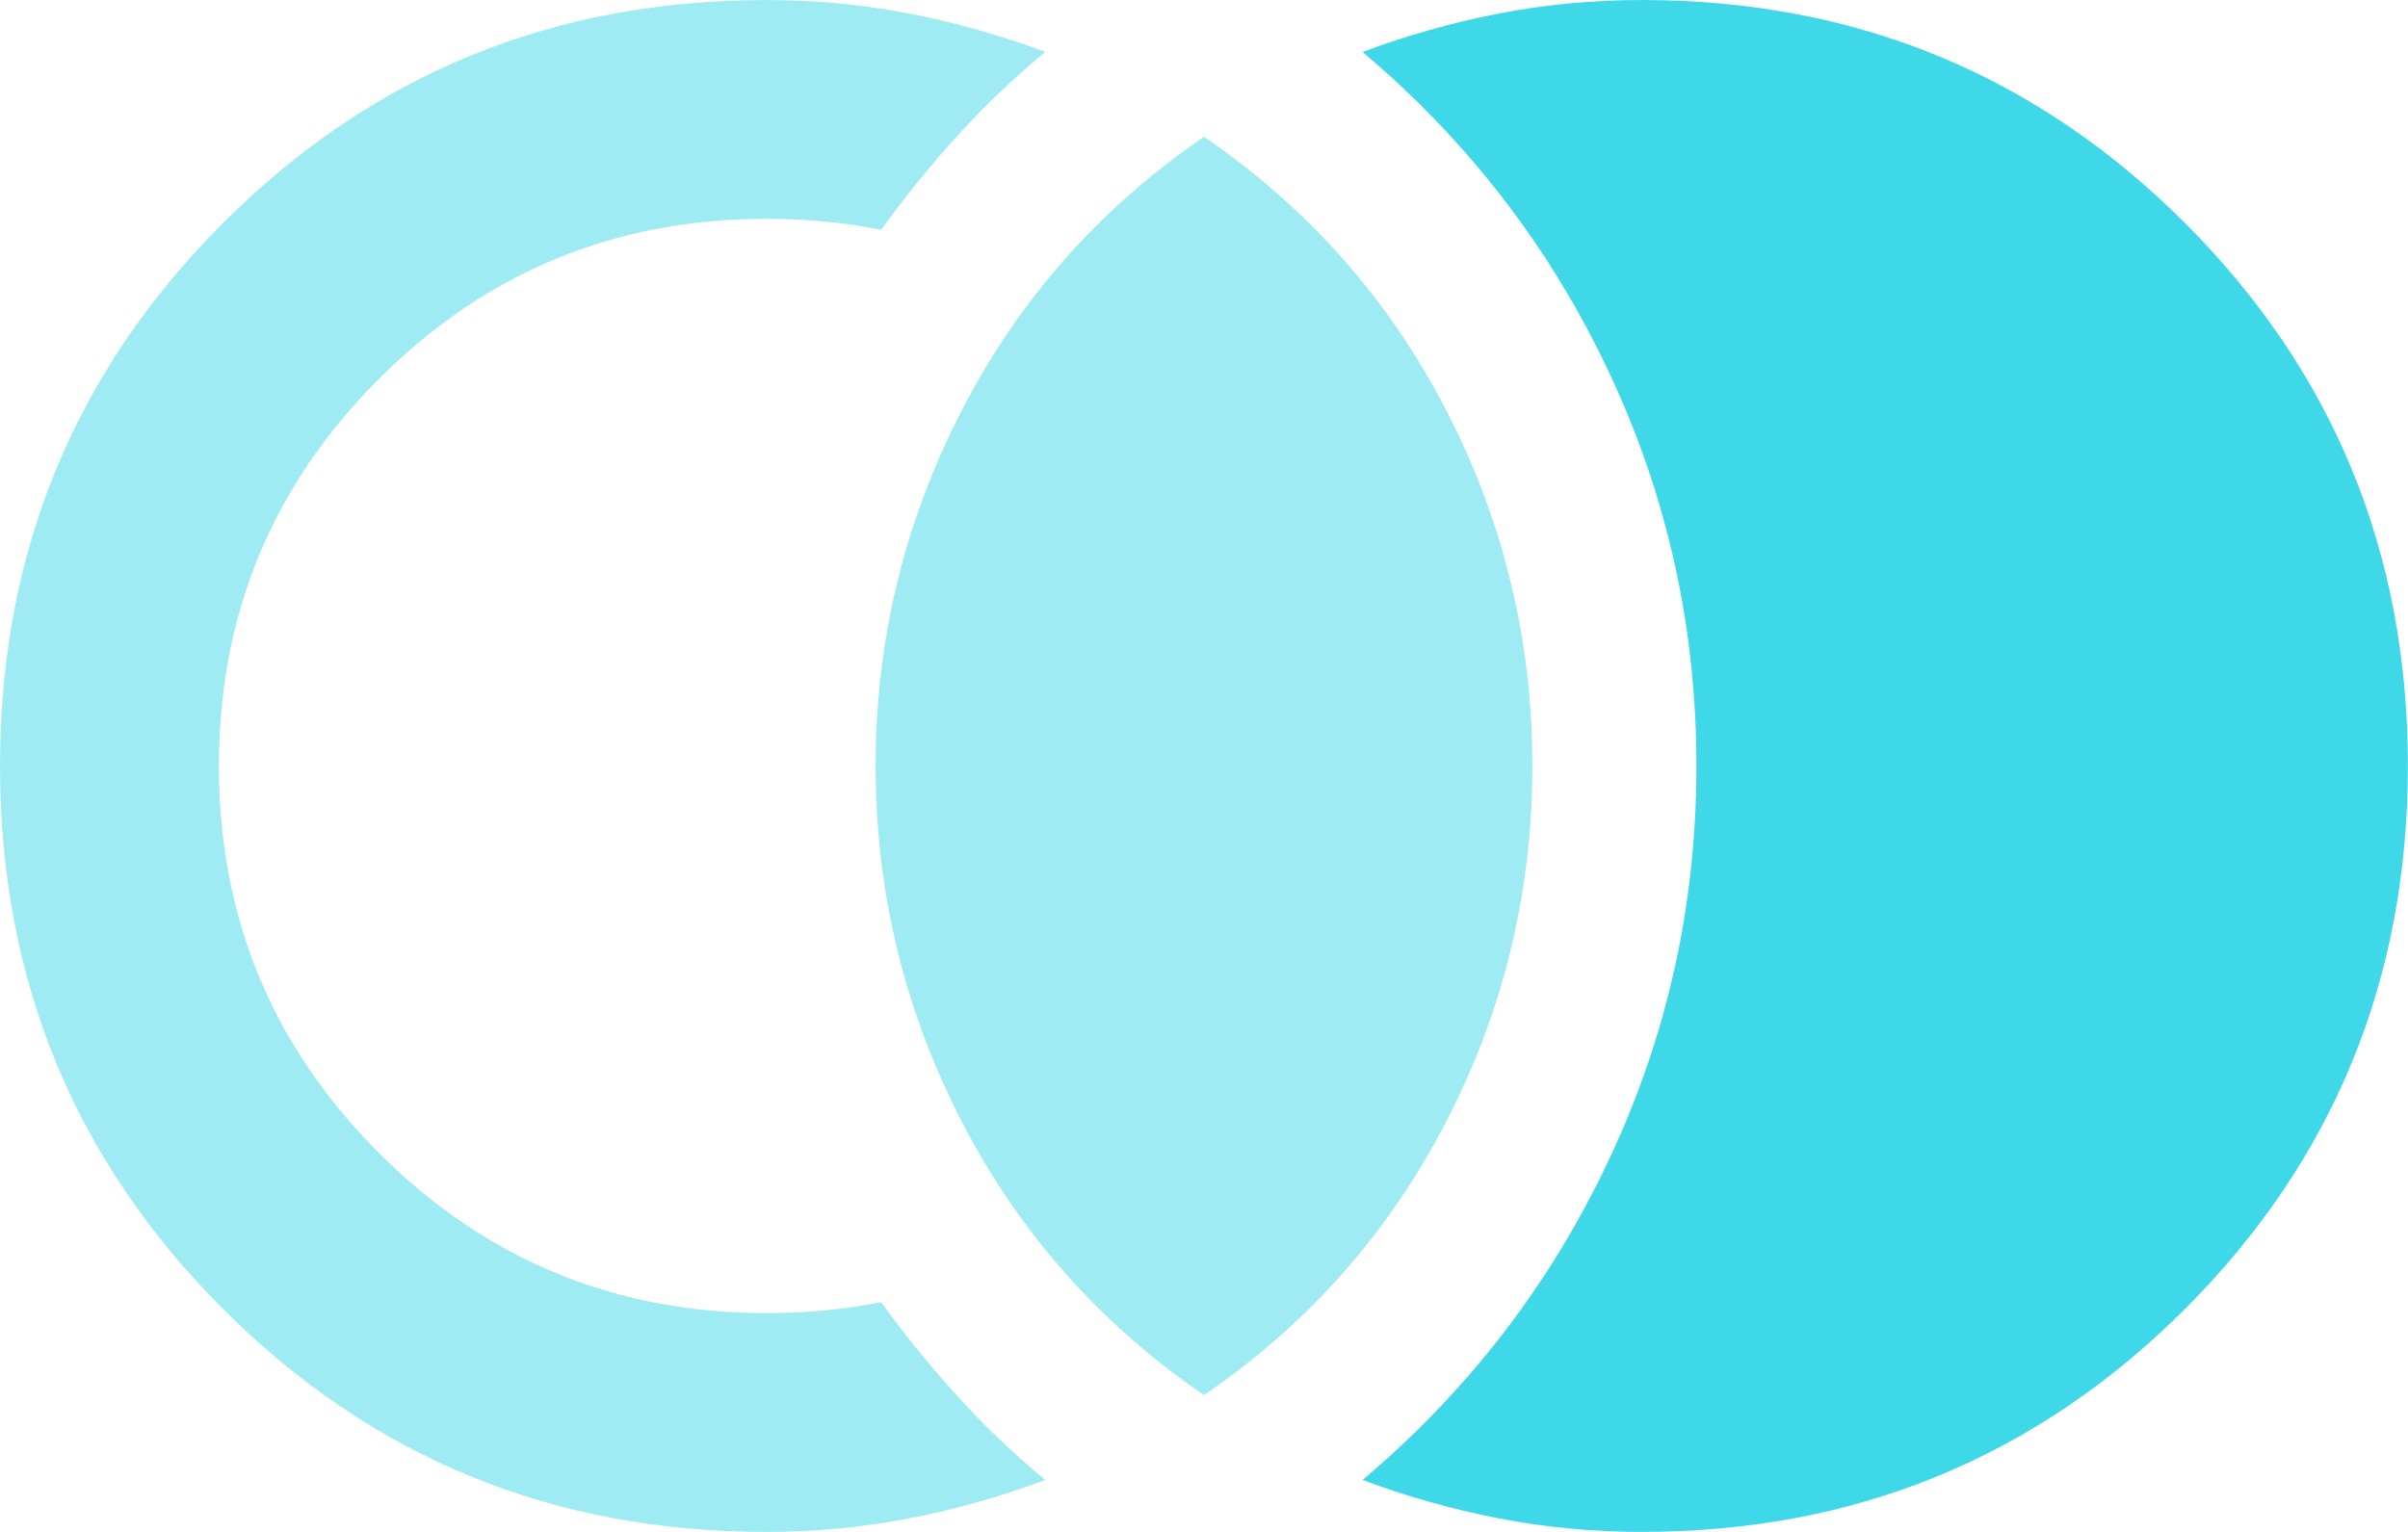
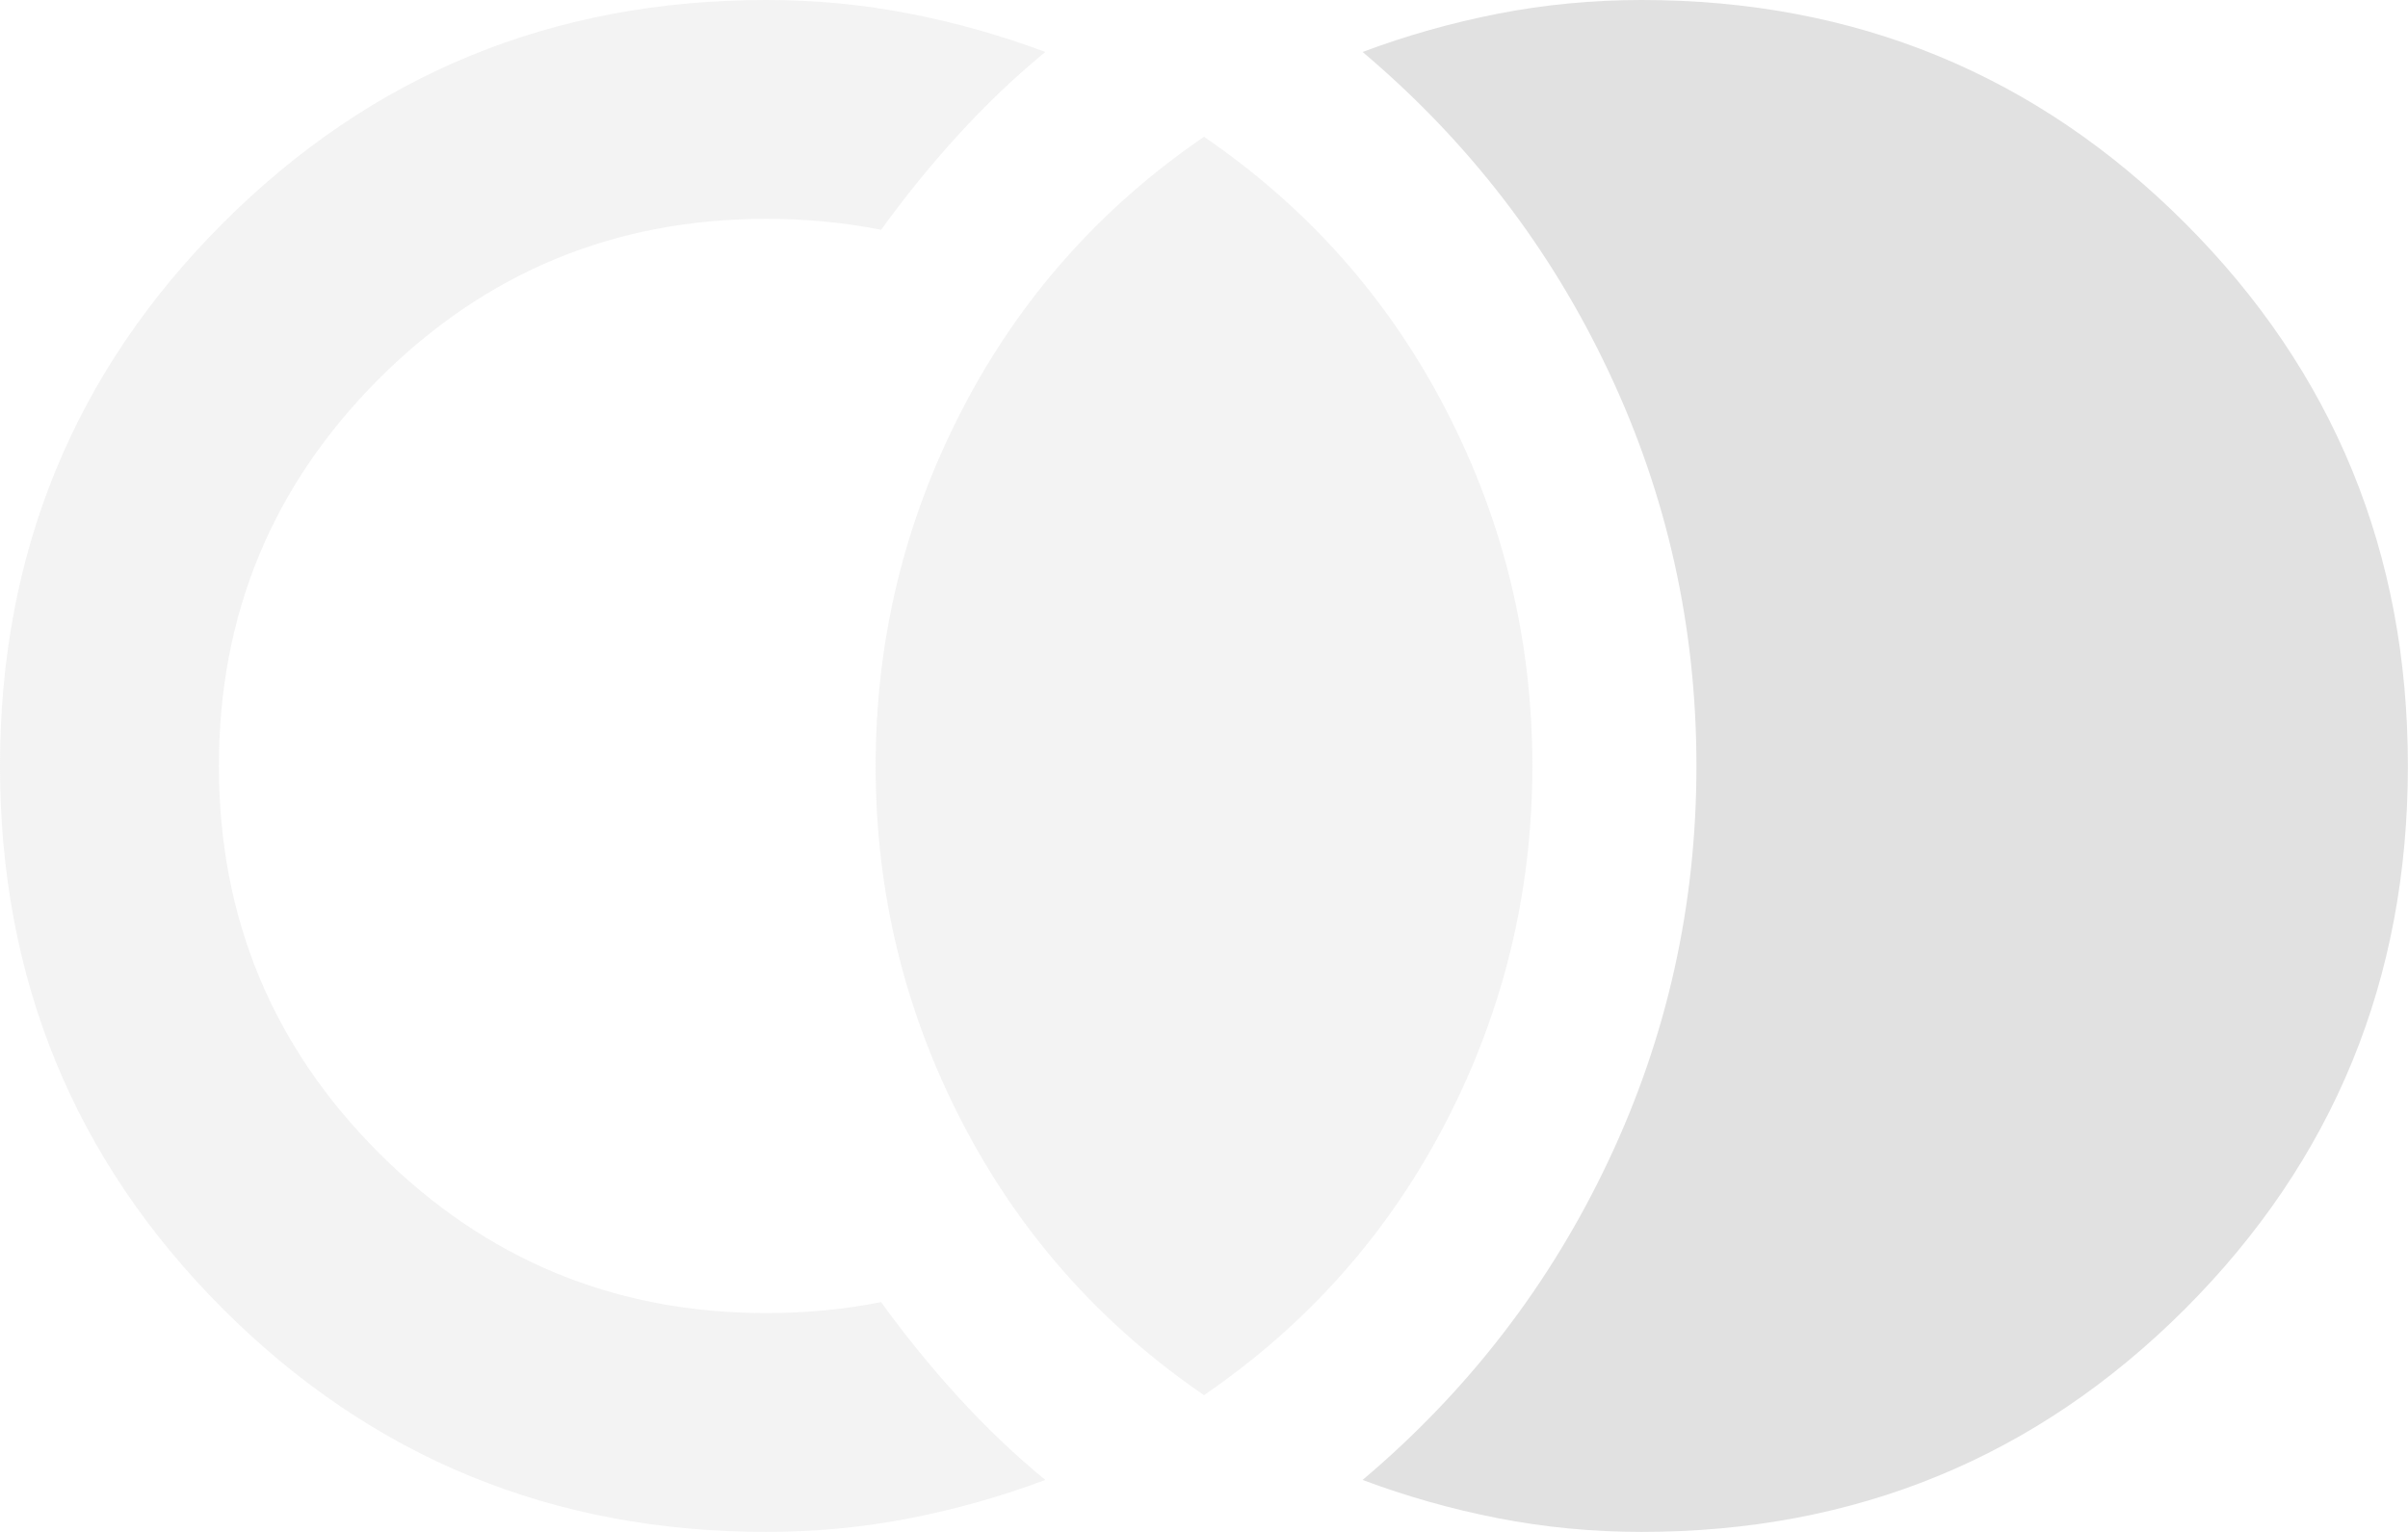
<svg xmlns="http://www.w3.org/2000/svg" width="22" height="14" viewBox="0 0 22 14" fill="none">
-   <path d="M14.999 14C14.549 14 14.112 13.958 13.687 13.875C13.262 13.792 12.849 13.675 12.449 13.525C13.416 12.708 14.166 11.733 14.699 10.6C15.233 9.467 15.499 8.267 15.499 7C15.499 5.733 15.233 4.533 14.699 3.4C14.166 2.267 13.416 1.292 12.449 0.475C12.849 0.325 13.262 0.208 13.687 0.125C14.112 0.042 14.549 0 14.999 0C16.949 0 18.603 0.679 19.962 2.038C21.32 3.396 21.999 5.05 21.999 7C21.999 8.95 21.32 10.604 19.962 11.963C18.603 13.321 16.949 14 14.999 14Z" fill="#3FD8E8" />
-   <path opacity="0.5" d="M7 14C5.05 14 3.396 13.321 2.038 11.963C0.679 10.604 0 8.95 0 7C0 5.05 0.679 3.396 2.038 2.038C3.396 0.679 5.05 0 7 0C7.45 0 7.888 0.042 8.312 0.125C8.738 0.208 9.15 0.325 9.55 0.475C9.267 0.708 9 0.963 8.75 1.238C8.5 1.512 8.267 1.8 8.05 2.1C7.883 2.067 7.713 2.042 7.537 2.025C7.362 2.008 7.183 2 7 2C5.617 2 4.438 2.487 3.462 3.462C2.487 4.438 2 5.617 2 7C2 8.383 2.487 9.562 3.462 10.537C4.438 11.512 5.617 12 7 12C7.183 12 7.362 11.992 7.537 11.975C7.713 11.958 7.883 11.933 8.05 11.9C8.267 12.2 8.5 12.488 8.75 12.762C9 13.037 9.267 13.292 9.55 13.525C9.15 13.675 8.738 13.792 8.312 13.875C7.888 13.958 7.45 14 7 14ZM11 12.75C10.05 12.1 9.312 11.267 8.787 10.25C8.262 9.233 8 8.15 8 7C8 5.85 8.262 4.767 8.787 3.75C9.312 2.733 10.05 1.9 11 1.25C11.95 1.9 12.688 2.733 13.213 3.75C13.738 4.767 14 5.85 14 7C14 8.15 13.738 9.233 13.213 10.25C12.688 11.267 11.95 12.1 11 12.75Z" fill="#3FD8E8" />
+   <path d="M14.999 14C14.549 14 14.112 13.958 13.687 13.875C13.262 13.792 12.849 13.675 12.449 13.525C13.416 12.708 14.166 11.733 14.699 10.6C15.233 9.467 15.499 8.267 15.499 7C15.499 5.733 15.233 4.533 14.699 3.4C14.166 2.267 13.416 1.292 12.449 0.475C12.849 0.325 13.262 0.208 13.687 0.125C14.112 0.042 14.549 0 14.999 0C16.949 0 18.603 0.679 19.962 2.038C21.32 3.396 21.999 5.05 21.999 7C21.999 8.95 21.32 10.604 19.962 11.963C18.603 13.321 16.949 14 14.999 14Z" fill="#E1E1E1" />
+   <path opacity="0.4" d="M7 14C5.05 14 3.396 13.321 2.038 11.963C0.679 10.604 0 8.95 0 7C0 5.05 0.679 3.396 2.038 2.038C3.396 0.679 5.05 0 7 0C7.45 0 7.888 0.042 8.312 0.125C8.738 0.208 9.15 0.325 9.55 0.475C9.267 0.708 9 0.963 8.75 1.238C8.5 1.512 8.267 1.8 8.05 2.1C7.883 2.067 7.713 2.042 7.537 2.025C7.362 2.008 7.183 2 7 2C5.617 2 4.438 2.487 3.462 3.462C2.487 4.438 2 5.617 2 7C2 8.383 2.487 9.562 3.462 10.537C4.438 11.512 5.617 12 7 12C7.183 12 7.362 11.992 7.537 11.975C7.713 11.958 7.883 11.933 8.05 11.9C8.267 12.2 8.5 12.488 8.75 12.762C9 13.037 9.267 13.292 9.55 13.525C9.15 13.675 8.738 13.792 8.312 13.875C7.888 13.958 7.45 14 7 14ZM11 12.75C10.05 12.1 9.312 11.267 8.787 10.25C8.262 9.233 8 8.15 8 7C8 5.85 8.262 4.767 8.787 3.75C9.312 2.733 10.05 1.9 11 1.25C11.95 1.9 12.688 2.733 13.213 3.75C13.738 4.767 14 5.85 14 7C14 8.15 13.738 9.233 13.213 10.25C12.688 11.267 11.95 12.1 11 12.75Z" fill="#E1E1E1" />
</svg>
